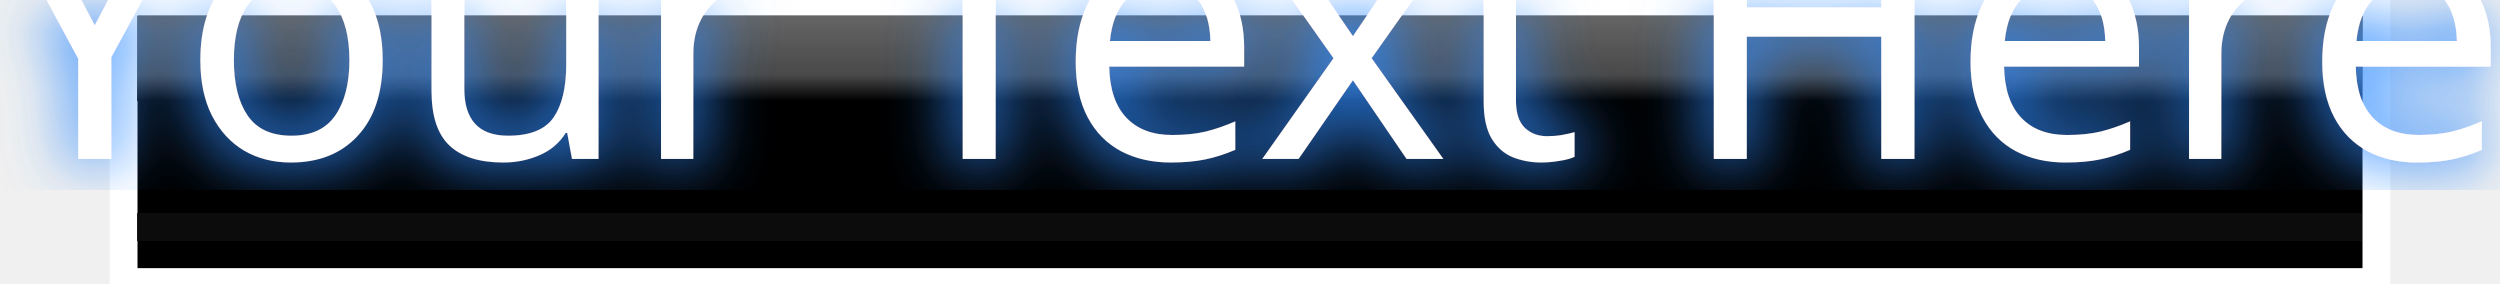
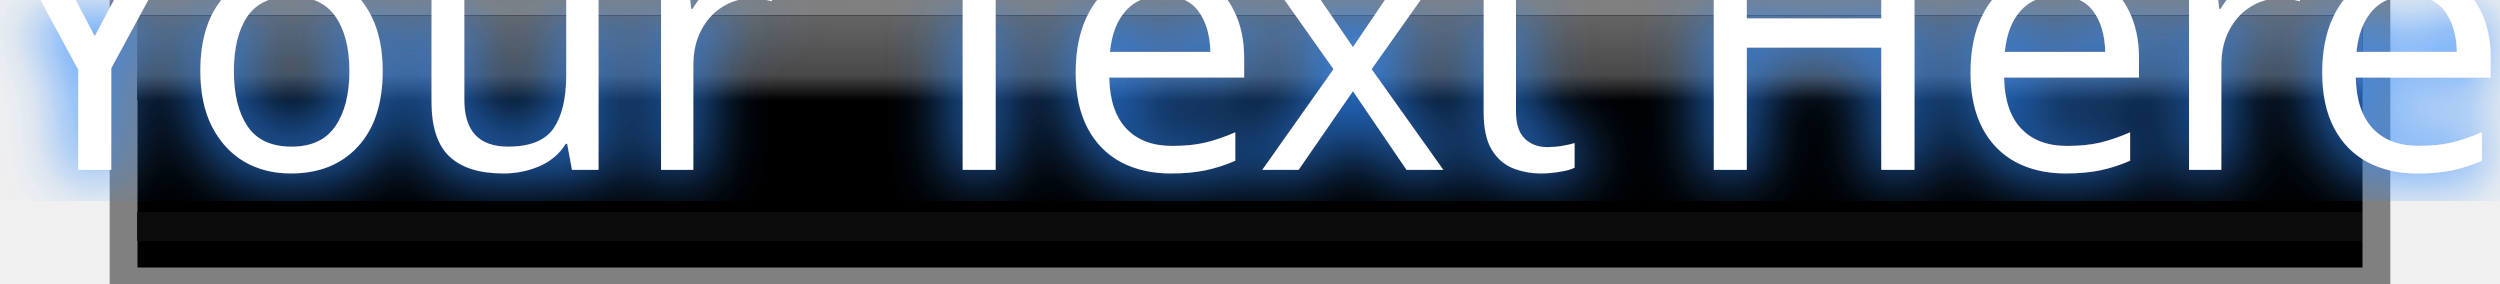
<svg xmlns="http://www.w3.org/2000/svg" version="1.1" width="100%" height="100%">
  <linearGradient id="uppergrad" x1="0" y1="0" x2="0" y2="100%">
    <stop stop-color="#707070" offset="0" />
    <stop stop-color="#515151" offset="70%" />
    <stop stop-color="#000000" offset="100%" />
  </linearGradient>
  <linearGradient id="lowergrad" x1="0" y1="100%" x2="0" y2="100%">
    <stop stop-color="#1B1B1B" offset="0%" />
    <stop stop-color="#383838" offset="98%" />
    <stop stop-color="#000000" offset="100%" />
  </linearGradient>
-   <rect x="5%" y="5%" width="90%" height="90%" stroke-width="2" stroke="white" />
+   <rect x="5%" y="5%" width="90%" height="90%" stroke-width="2" stroke="gray" />
  <rect x="5.5%" y="5.5%" width="89%" height="89%" fill="black" />
  <g id="button" fill-opacity="0.9" shape-rendering="crispEdges">
    <rect id="upperbar" x="5.5%" y="5.5%" width="89%" height="30%" fill="url(#uppergrad)" />
    <rect id="lowerbar" x="5.5%" y="75%" width="89%" height="10%" fill="url(#lowergrad)" />
  </g>
-   <text id="text" x="50%" y="56%" text-anchor="middle" fill="white" font-family="Segoe UI" font-size="18pt" filter="url(#Glow)">
+   <text id="text" x="50%" y="60%" text-anchor="middle" fill="white" font-family="Segoe UI" font-size="18pt" filter="url(#Glow)">
		Your Text Here
	</text>
  <filter id="Glow" filterUnits="objectBoundingBox">
    <feMorphology in="SourceAlpha" result="morphedAlpha" radius="2.5" operator="dilate" />
    <feGaussianBlur in="morphedAlpha" result="blurredAlpha" stdDeviation="2" />
    <feFlood result="flooded" style="flood-color:#2F8CFF;flood-opacity:0.8" />
    <feComposite operator="in" in="flooded" in2="blurredAlpha" result="coloredShadow" />
    <feComposite in="SourceGraphic" in2="coloredShadow" operator="over" />
  </filter>
</svg>
